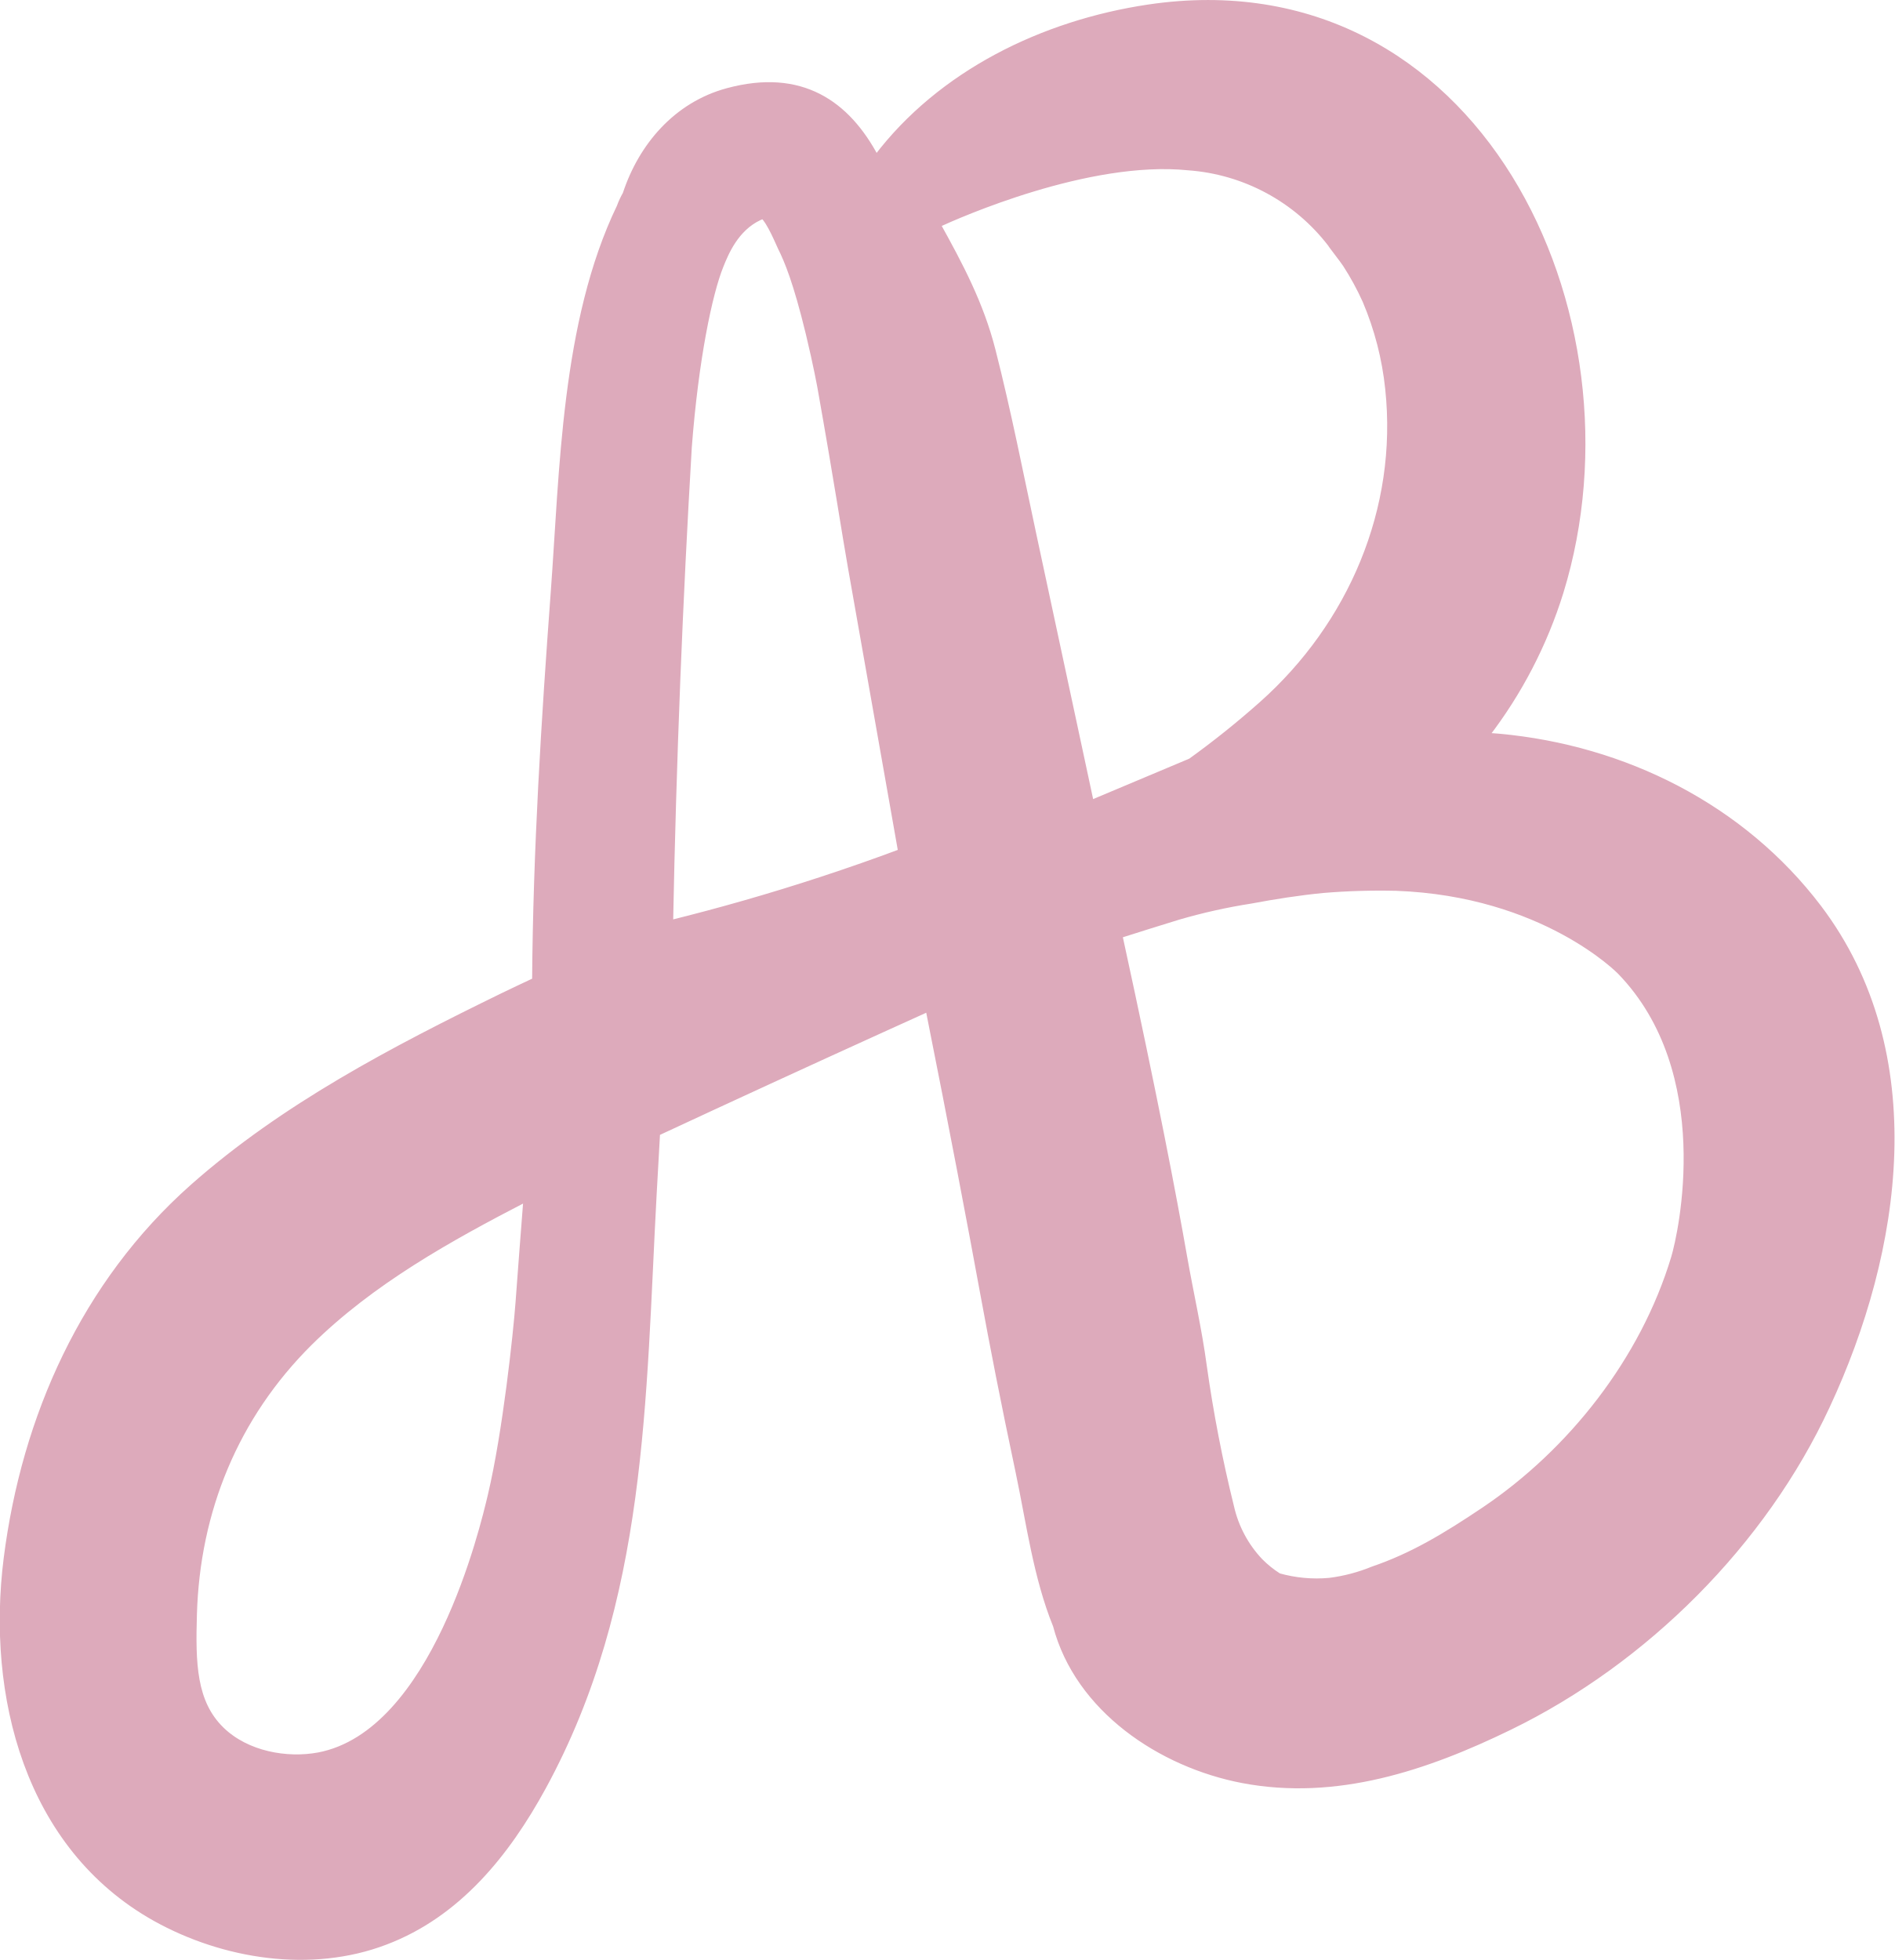
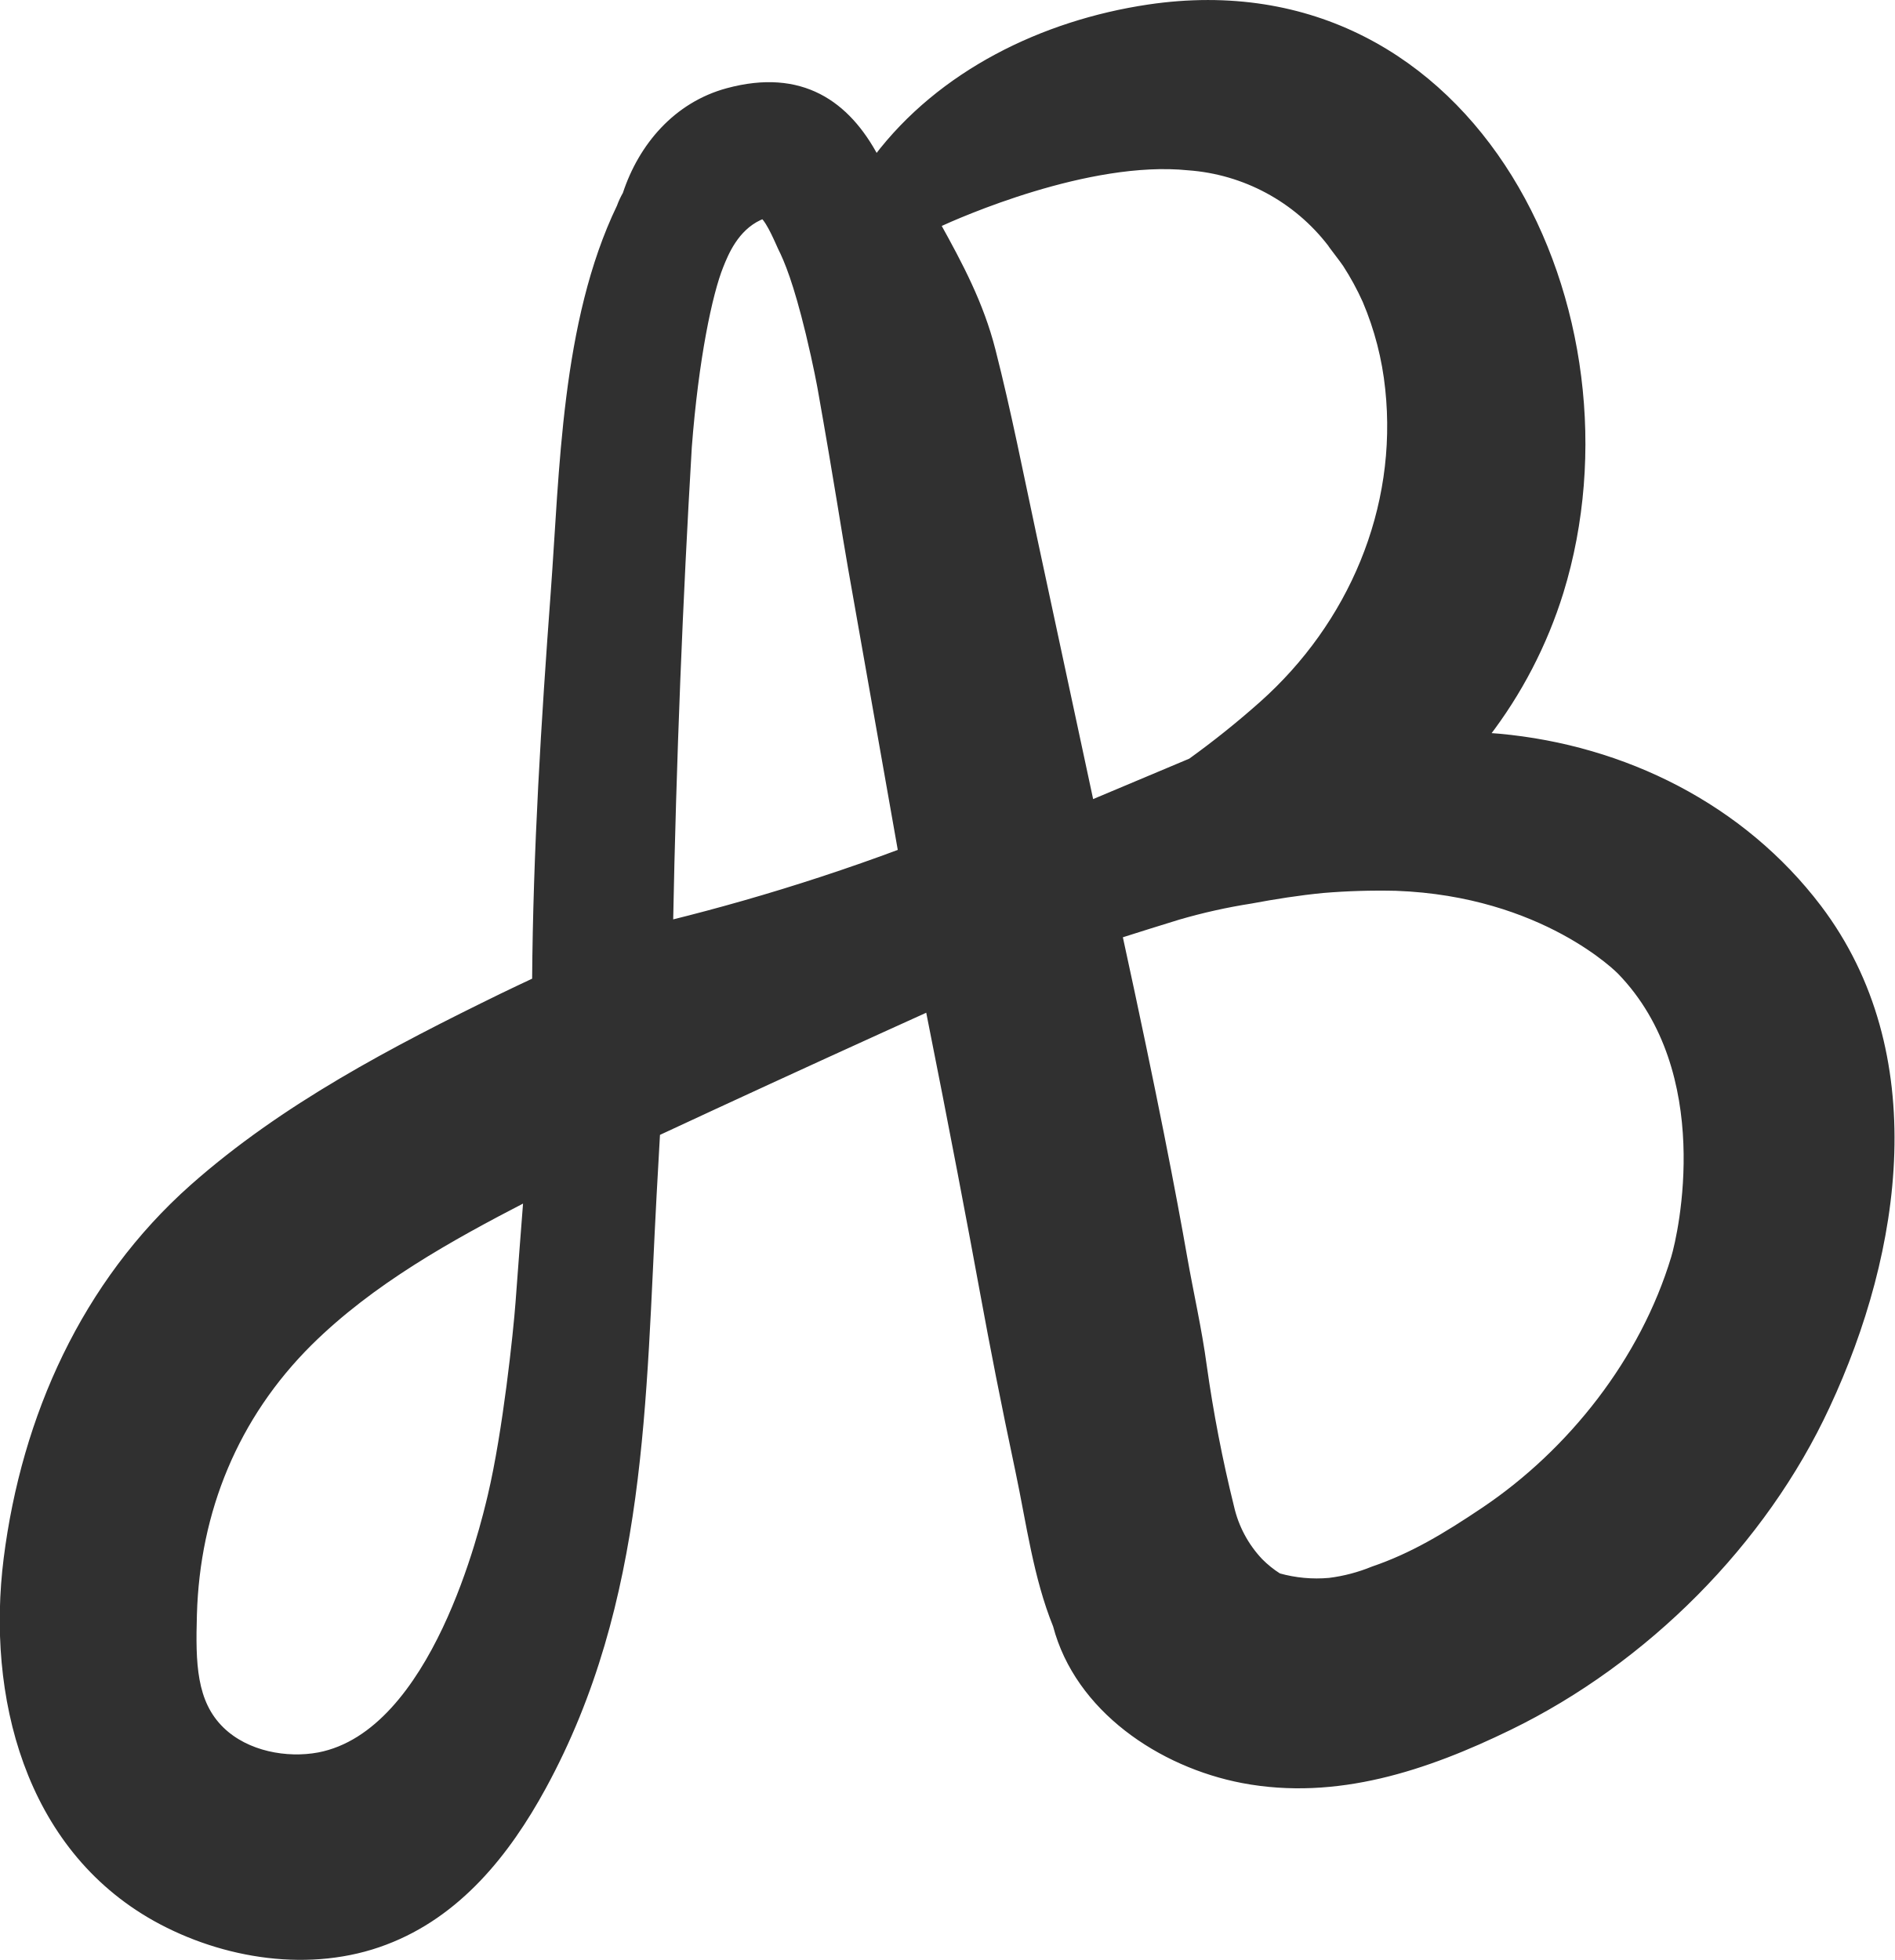
<svg xmlns="http://www.w3.org/2000/svg" id="Layer_1" data-name="Layer 1" viewBox="0 0 321.26 332.37">
  <defs>
-     <style>.cls-1{fill:#dab;stroke:#dab;stroke-miterlimit:10;}</style>
+     <style>.cls-1{fill:#303030;stroke:#303030;stroke-miterlimit:10;}</style>
  </defs>
  <path class="cls-1" d="M308.39,153.92c-13-17.13-33-27.06-54.19-29-.75-.07-1.49-.11-2.23-.15a77.65,77.65,0,0,0,12.65-24.36C279.12,53.34,250.28-7,194.72,1.27c-17.88,2.67-35.23,11.16-46.09,25.5h-.09c-4.89-9.22-12.66-14.71-25.17-11.33-8.69,2.35-14.61,9.32-17.29,17.48a13.44,13.44,0,0,0-1,2.15c-9.44,19.59-9.68,45-11.19,65.36-1.62,21.86-3,43.88-3.16,65.85-1.86.87-3.72,1.75-5.58,2.65-18.42,9-37,18.68-52.47,32.37-18.38,16.31-28.52,39-31.56,63-2.91,23.12,3.48,48.83,25.21,61,11.57,6.45,26.42,8.8,39,4,12.33-4.66,20.63-15,26.78-26.28,17.22-31.6,16.85-65.79,18.74-100.54q.28-5.17.58-10.36,18.91-8.8,38.08-17.51l7.92-3.59c4.12,20.65,7.21,37,9.29,48.35,1.7,9.23,3.4,18,6,30.27,1.82,8.64,3,17.79,6.33,26,3.72,14.15,17.73,23.58,31.7,26.24,15.86,3,31.08-2.12,45.22-9,23-11.19,43.07-31.23,53.83-54.46C322.09,212.08,327.09,178.64,308.39,153.92ZM201.49,28.38a33.45,33.45,0,0,1,24.15,13c-.07,0,2.11,2.78,2.54,3.45A46.51,46.51,0,0,1,231.54,51a51.87,51.87,0,0,1,3.85,14.93C237.57,86.37,229.05,106,214,119.4a150.59,150.59,0,0,1-12.09,9.69L185,136.2,175.31,91c-2.26-10.53-4.33-21.16-7-31.6-2-7.88-5.56-14.53-9.32-21.32C162.41,36.5,184.55,26.66,201.49,28.38ZM83.22,253.57c-1.3,5.5-9.53,40.35-29.19,44.1-5.38,1-12.18-.17-16.48-4.35-4.76-4.63-4.9-11.26-4.66-19.54.5-17.53,7-33.57,19.64-46.11C63,217.33,76.17,210,89.26,203.24q-.34,4.4-.68,8.8c-.37,4.92-.64,8.5-.66,8.8C87.54,226,85.75,242.88,83.22,253.57Zm56.17-104.42c-8.93,2.93-17.54,5.37-25.75,7.4q.39-20.29,1.22-41.28.8-20.06,1.95-39.46c1.15-15,3.49-26.06,5.37-30.72.85-2.12,2.55-6.35,6.58-8.23.27-.12.49-.21.63-.27,1.15,1,2.62,4.59,3,5.39,1.1,2.19,2.63,5.85,4.74,14.55,1.3,5.38,2,9.28,2,9.28,2.89,16.27,4.1,24.45,5.17,30.5l8.5,48.14Q146.35,146.86,139.39,149.15Zm144.48,64.13c-5.24,17.38-17.5,32.88-32.19,42.77-6.63,4.46-12.27,7.83-18.88,10.08a28.94,28.94,0,0,1-7.37,1.94,23.84,23.84,0,0,1-8.6-.79,17.8,17.8,0,0,1-3.16-2.54,19.68,19.68,0,0,1-4.91-9.2,235.11,235.11,0,0,1-4.63-23.93c-.83-6.17-2.23-12.25-3.31-18.38-1.82-10.39-5-27.09-11-54.63l5-1.58,5-1.55a98.36,98.36,0,0,1,12.29-2.74c4.06-.76,8.13-1.4,12.23-1.8a117.07,117.07,0,0,1,12.39-.37c25.1.91,38,14.21,38,14.21C291.24,181.81,285.09,209.23,283.87,213.28Z" />
</svg>
